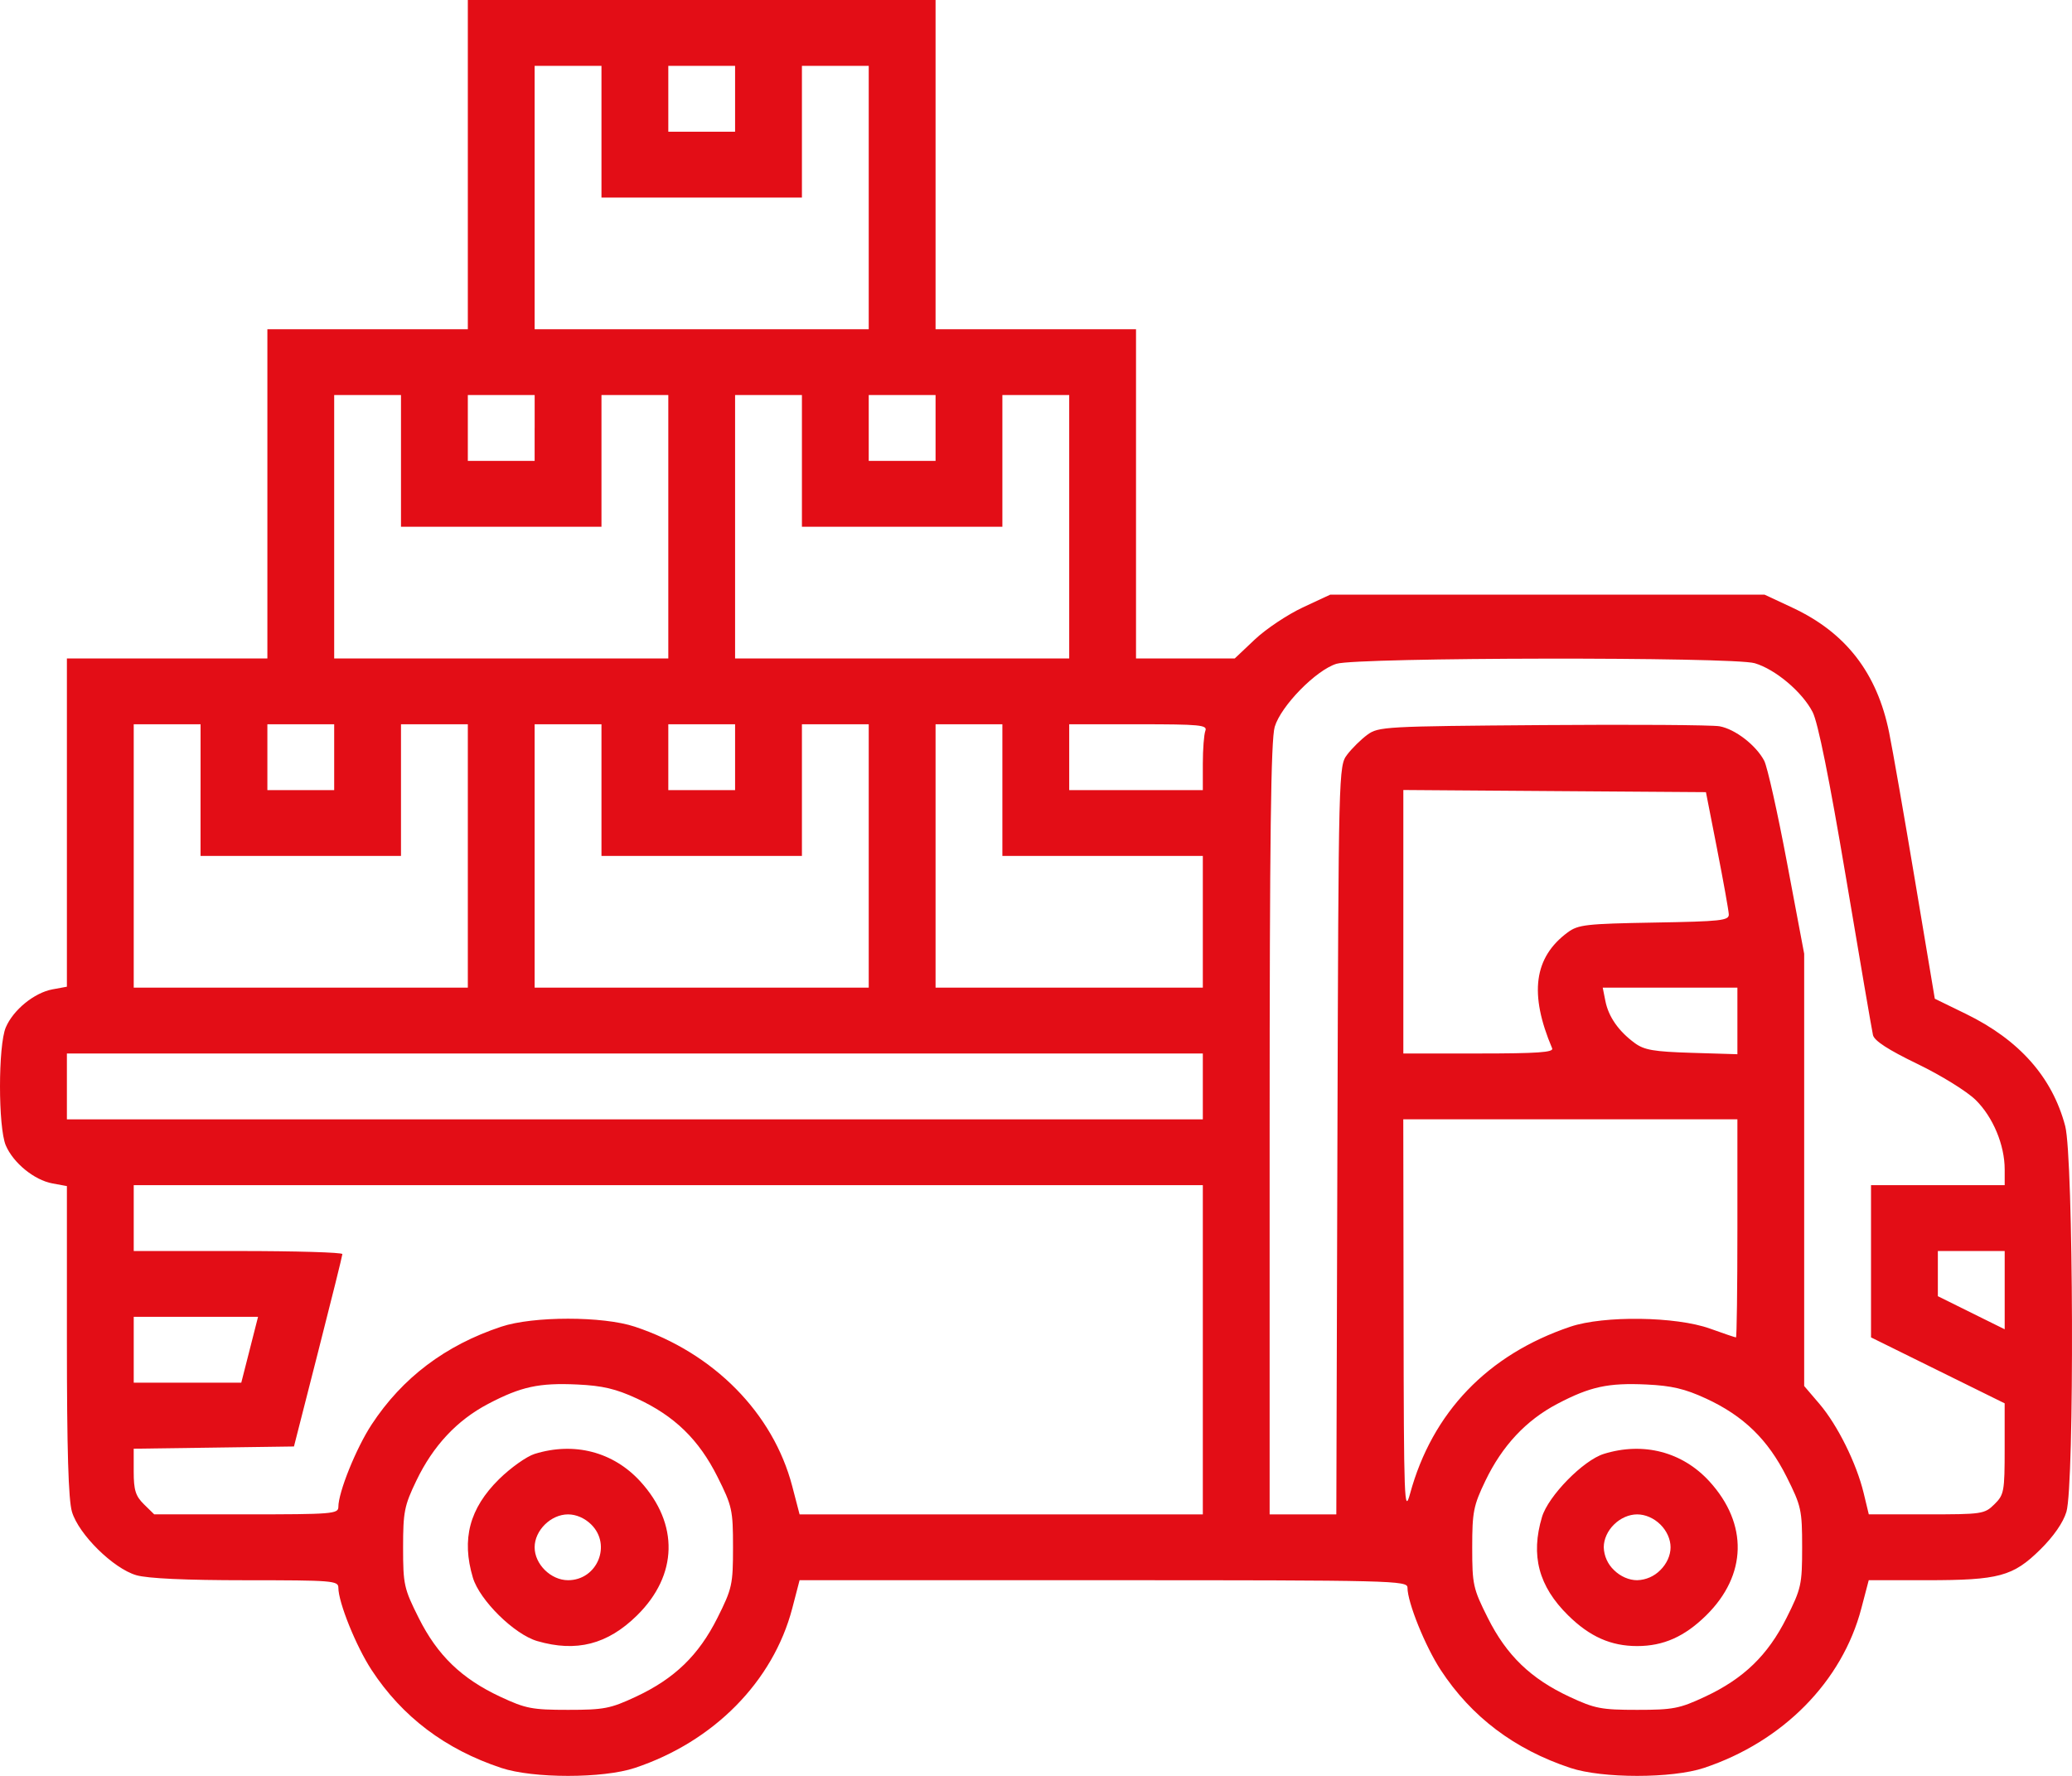
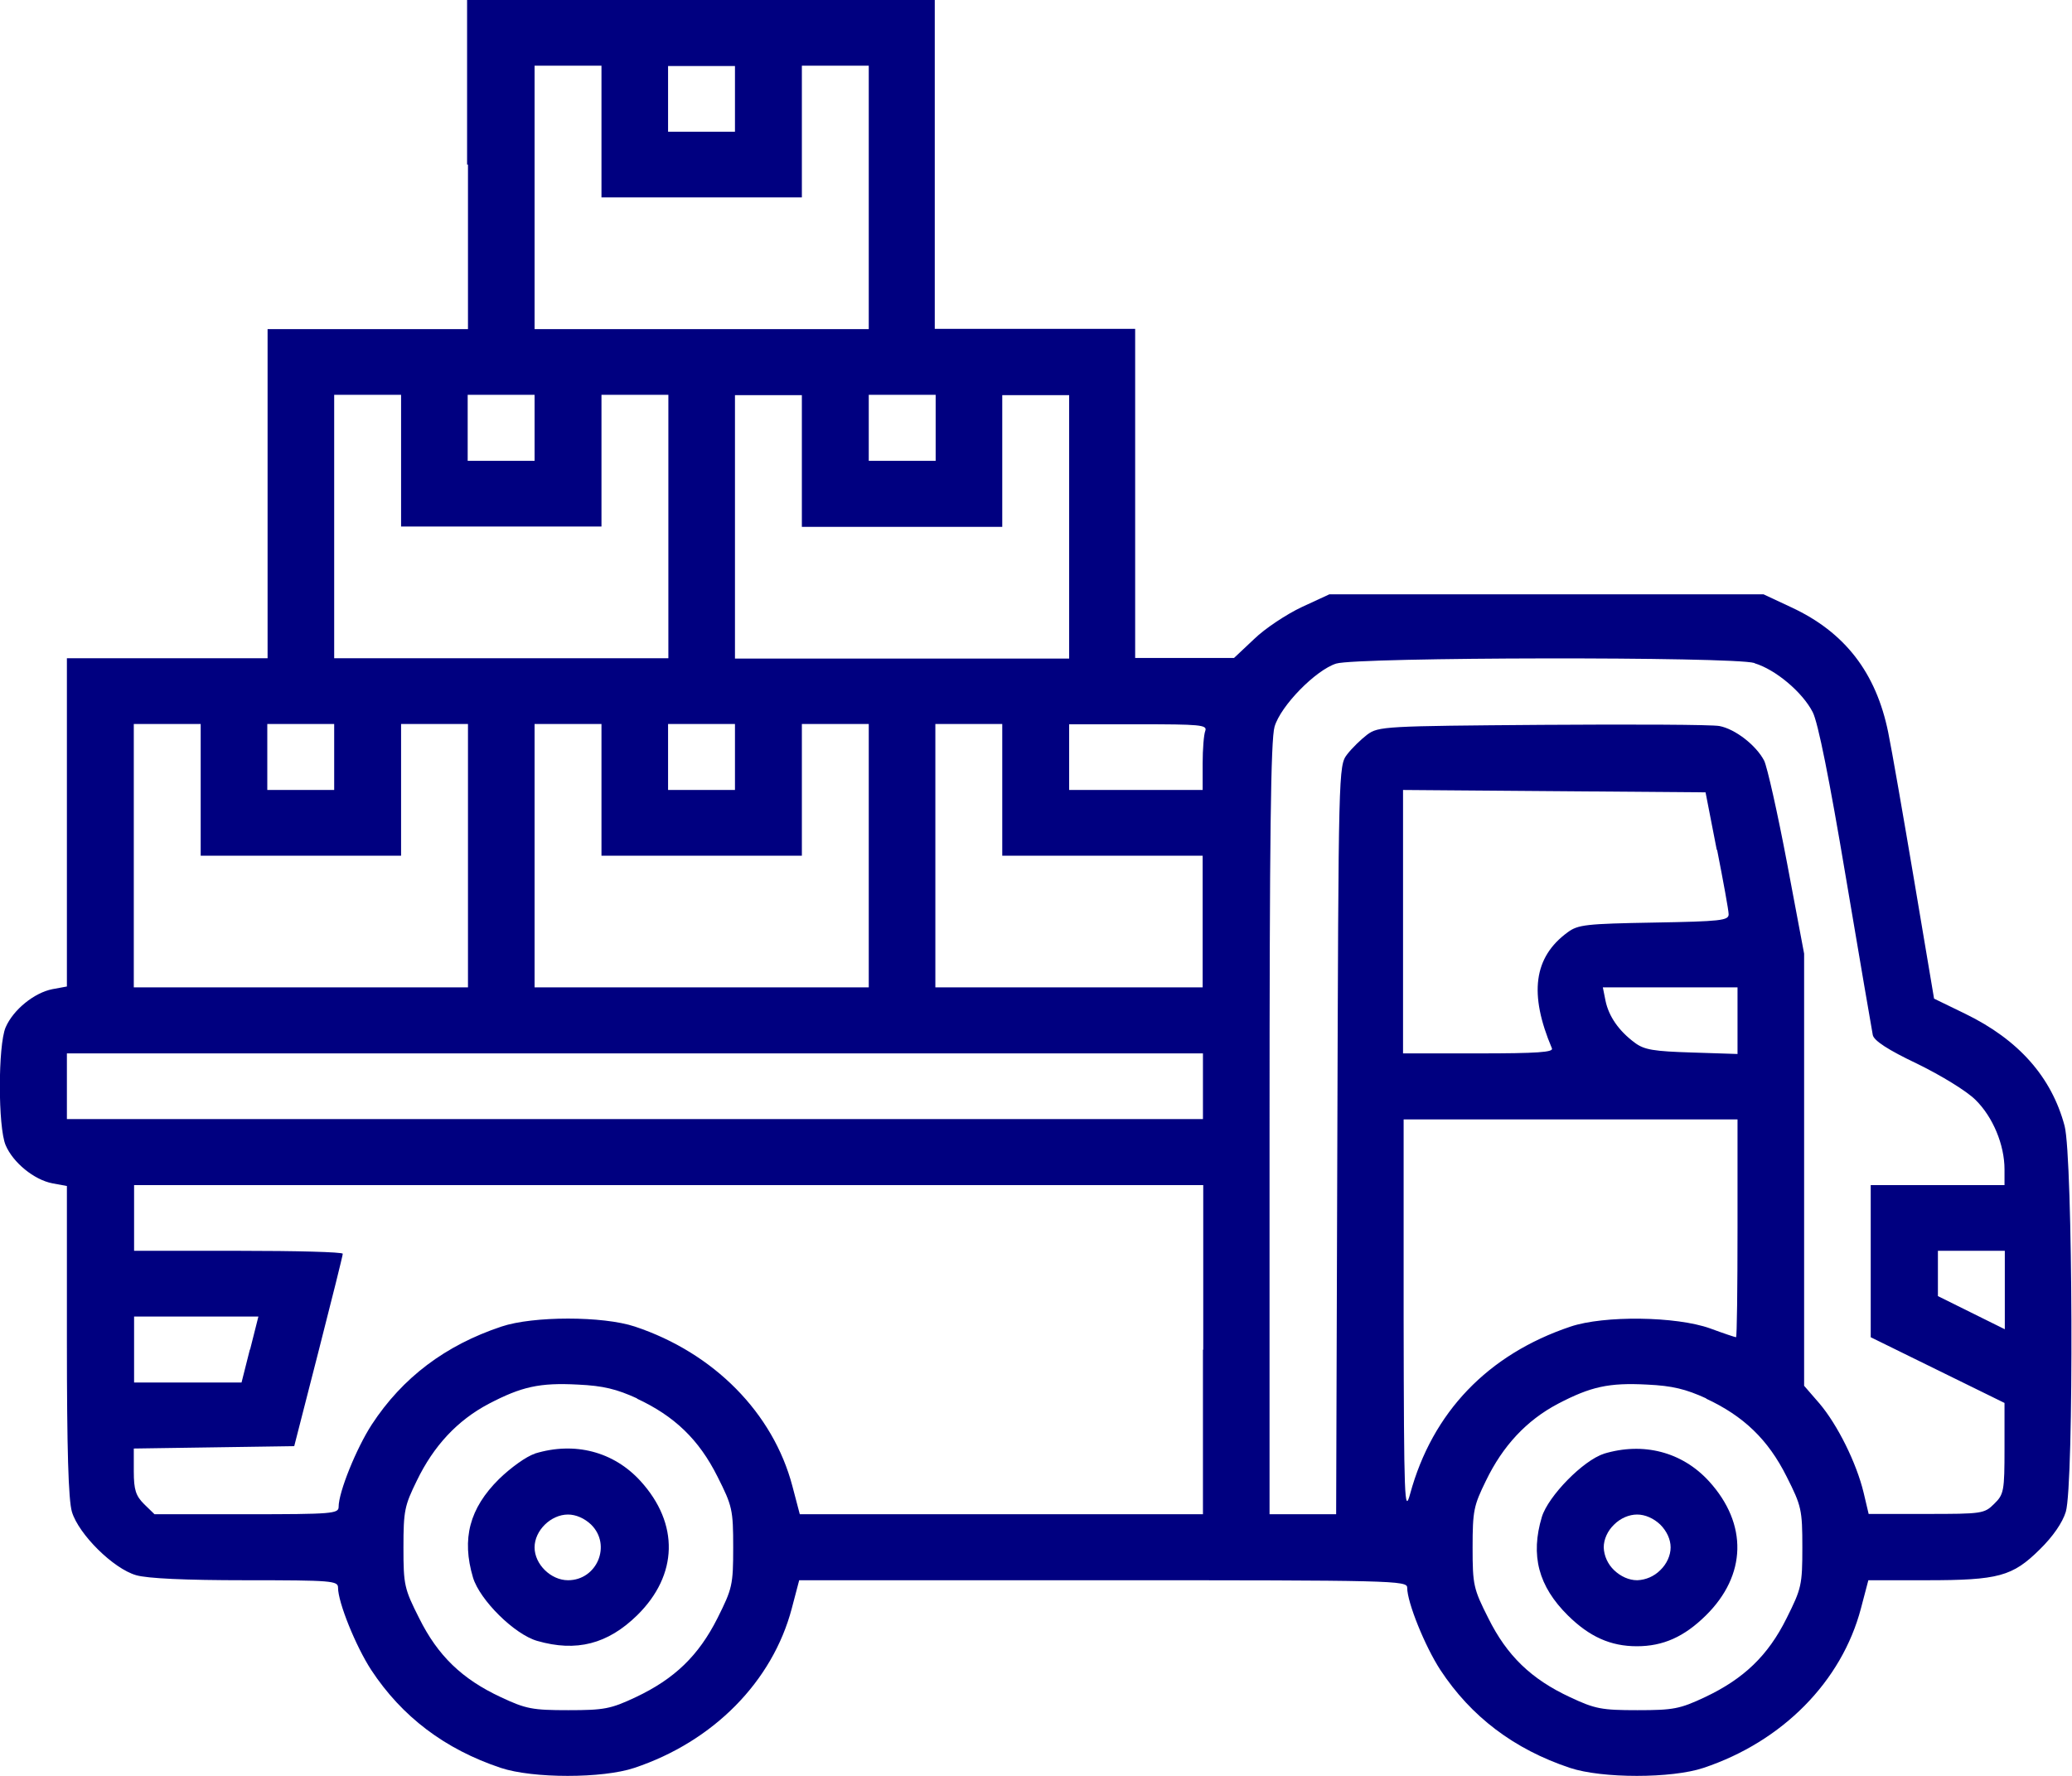
- <svg xmlns="http://www.w3.org/2000/svg" width="70" height="60" viewBox="0 0 70 60" fill="none">
-   <path fill-rule="evenodd" clip-rule="evenodd" d="M15.805 5.561v5.562H9.033v11.123H2.26v11.091l-.49.09c-.614.115-1.323.693-1.575 1.286-.26.614-.26 3.37 0 3.984.252.593.961 1.172 1.575 1.286l.49.09v5.217c0 3.69.05 5.385.172 5.79.229.763 1.398 1.915 2.173 2.14.379.11 1.664.17 3.703.17 2.917 0 3.123.016 3.123.25 0 .5.6 1.984 1.123 2.783 1.038 1.583 2.49 2.68 4.38 3.308 1.076.359 3.438.359 4.514 0 2.666-.887 4.67-2.92 5.317-5.39l.248-.952h10.268c9.807 0 10.269.012 10.269.252 0 .499.6 1.983 1.123 2.782 1.038 1.583 2.49 2.68 4.38 3.308 1.076.359 3.438.359 4.514 0 2.666-.887 4.67-2.92 5.316-5.39l.25-.952h1.962c2.437 0 2.912-.128 3.835-1.038.447-.44.773-.911.881-1.272.275-.915.24-11.974-.041-13.036-.436-1.65-1.551-2.908-3.355-3.788l-1.05-.512-.666-3.976c-.366-2.187-.76-4.445-.877-5.019-.409-2.014-1.464-3.376-3.267-4.217l-.942-.44H44.94l-.933.435c-.512.24-1.238.724-1.612 1.077l-.68.643h-3.336V11.123h-6.772V0H15.805v5.561zM20.32 4.45v2.225h6.772v-4.45h2.257v8.898H18.062V2.225h2.258v2.224zm4.514-1.112V4.45h-2.256V2.225h2.256v1.112zM13.547 15.572v2.225h6.773v-4.45h2.258v8.899H11.29v-8.899h2.257v2.225zm4.515-1.112v1.112h-2.257v-2.225h2.258v1.113zm9.03 1.112v2.225h6.772v-4.45h2.258v8.899H24.834v-8.899h2.258v2.225zm4.515-1.112v1.112h-2.258v-2.225h2.258v1.113zm27.673 7.947c.7.206 1.606.97 1.957 1.65.181.349.563 2.245 1.125 5.58.467 2.779.879 5.179.914 5.333.045.194.51.496 1.498.974.8.386 1.67.925 1.97 1.218.587.577.982 1.521.982 2.349v.531H63.21v5.143l2.257 1.114 2.258 1.114v1.534c0 1.445-.02 1.556-.347 1.877-.334.33-.414.34-2.294.34h-1.949l-.174-.722c-.242-1.003-.881-2.292-1.493-3.01l-.516-.604V32.224l-.58-3.077c-.318-1.693-.665-3.242-.77-3.444-.274-.523-.982-1.07-1.51-1.165-.25-.045-2.943-.063-5.983-.04-5.328.04-5.541.052-5.917.328-.214.158-.52.46-.68.671-.288.38-.291.503-.329 13.026l-.037 12.642h-2.253V38.147c0-9.815.042-13.16.172-13.591.212-.708 1.393-1.914 2.085-2.129.71-.22 13.39-.238 14.13-.02zM6.775 26.695v2.224h6.772V24.47h2.258v8.898H4.518V24.47h2.258v2.225zm4.515-1.113v1.113H9.033V24.47h2.257v1.113zm9.03 1.113v2.224h6.772V24.47h2.257v8.898H18.062V24.47h2.258v2.225zm4.514-1.113v1.113h-2.256V24.47h2.256v1.113zm9.03 1.113v2.224h6.772v4.449h-9.029V24.47h2.257v2.225zm6.858-2.005c-.047.121-.086.622-.086 1.112v.893h-4.514V24.47h2.343c2.078 0 2.333.025 2.257.22zm17.292 4.02c.21 1.071.386 2.053.391 2.182.008.21-.255.239-2.521.278-2.296.04-2.566.07-2.919.33-1.145.844-1.31 2.076-.527 3.92.057.134-.491.173-2.478.173h-2.55v-8.902l5.111.037 5.112.036.382 1.947zm.682 5.783v1.125l-1.542-.047c-1.29-.04-1.606-.094-1.931-.334-.543-.4-.882-.886-.987-1.417l-.09-.452h4.55v1.125zm-18.06 2.212v1.113H2.26v-2.225h38.376v1.112zm18.06 4.797c0 2.026-.022 3.684-.048 3.684-.027 0-.424-.134-.882-.299-1.147-.411-3.585-.444-4.714-.063-2.795.943-4.667 2.895-5.416 5.646-.192.704-.21.234-.218-5.944l-.01-6.709h11.288v3.685zm-18.06 4.101v5.562H27.013l-.248-.951c-.646-2.471-2.65-4.504-5.317-5.39-1.076-.36-3.438-.36-4.515 0-1.889.628-3.34 1.724-4.379 3.307-.524.8-1.123 2.284-1.123 2.783 0 .234-.205.25-3.11.25H5.21l-.347-.34c-.284-.28-.346-.48-.346-1.11v-.768l2.707-.037 2.707-.038.816-3.198c.449-1.759.818-3.245.82-3.302.002-.058-1.583-.104-3.523-.104H4.518v-2.225h36.118v5.561zm27.09-2.014v1.322l-1.13-.559-1.128-.559v-1.526h2.258v1.322zM8.435 45.603l-.284 1.113H4.518V44.49h4.2l-.283 1.112zm13.074 1.644c1.273.587 2.097 1.385 2.728 2.644.498.993.527 1.124.527 2.386s-.03 1.393-.527 2.386c-.635 1.266-1.451 2.054-2.763 2.666-.853.398-1.071.44-2.283.44s-1.43-.042-2.283-.44c-1.312-.612-2.129-1.4-2.763-2.666-.497-.992-.527-1.125-.527-2.379 0-1.202.042-1.415.447-2.256.566-1.18 1.373-2.043 2.426-2.596 1.112-.584 1.72-.716 3.017-.655.847.04 1.298.146 2 .47zm36.119 0c1.273.587 2.096 1.385 2.728 2.644.498.993.527 1.124.527 2.386s-.03 1.393-.527 2.386c-.635 1.266-1.452 2.054-2.763 2.666-.853.398-1.071.44-2.283.44s-1.43-.042-2.283-.44c-1.312-.612-2.129-1.4-2.763-2.666-.498-.992-.527-1.125-.527-2.379 0-1.202.042-1.415.446-2.256.567-1.18 1.374-2.043 2.427-2.596 1.111-.584 1.72-.716 3.017-.655.847.04 1.298.146 2 .47zm-39.566 1.875c-.271.084-.813.47-1.204.855-.997.985-1.272 2.024-.882 3.327.23.764 1.398 1.915 2.173 2.141 1.323.385 2.378.114 3.375-.869 1.378-1.359 1.42-3.087.108-4.525-.914-1-2.233-1.344-3.57-.929zm36.12 0c-.693.215-1.874 1.42-2.087 2.129-.39 1.303-.115 2.342.882 3.325.73.72 1.445 1.038 2.333 1.038.887 0 1.602-.318 2.333-1.038 1.378-1.359 1.42-3.087.108-4.525-.914-1-2.233-1.344-3.57-.929zm-34.209 2.384c.7.69.204 1.883-.782 1.883-.58 0-1.129-.54-1.129-1.112 0-.571.549-1.112 1.129-1.112.275 0 .564.126.782.341zm36.12 0c.217.215.345.5.345.771s-.128.556-.346.771a1.144 1.144 0 01-.782.341c-.275 0-.564-.126-.782-.34a1.112 1.112 0 01-.347-.772c0-.27.128-.556.347-.77.218-.216.507-.342.782-.342s.564.126.782.341z" fill="#E30D16" />
+ <svg xmlns="http://www.w3.org/2000/svg" id="Calque_1" version="1.1" viewBox="0 0 70 60">
+   <defs>
+     <style>
+       .st0 {
+         fill: navy;
+         fill-rule: evenodd;
+       }
+     </style>
+   </defs>
+   <path class="st0" d="M15.81,5.56v5.56h-6.77v11.12H2.26v11.09l-.49.09c-.61.12-1.32.69-1.58,1.29-.26.61-.26,3.37,0,3.98.25.59.96,1.17,1.58,1.29l.49.09v5.22c0,3.69.05,5.38.17,5.79.23.76,1.4,1.92,2.17,2.14.38.11,1.66.17,3.7.17,2.92,0,3.12.02,3.12.25,0,.5.6,1.98,1.12,2.78,1.04,1.58,2.49,2.68,4.38,3.31,1.08.36,3.44.36,4.51,0,2.67-.89,4.67-2.92,5.32-5.39l.25-.95h10.27c9.81,0,10.27.01,10.27.25,0,.5.6,1.98,1.12,2.78,1.04,1.58,2.49,2.68,4.38,3.31,1.08.36,3.44.36,4.51,0,2.67-.89,4.67-2.92,5.32-5.39l.25-.95h1.96c2.44,0,2.91-.13,3.83-1.04.45-.44.77-.91.88-1.27.28-.92.24-11.97-.04-13.04-.44-1.65-1.55-2.91-3.36-3.79l-1.05-.51-.67-3.98c-.37-2.19-.76-4.44-.88-5.02-.41-2.01-1.46-3.38-3.27-4.22l-.94-.44h-14.67l-.93.43c-.51.24-1.24.72-1.61,1.08l-.68.64h-3.34v-11.12h-6.77V0h-15.8v5.56ZM20.32,4.45v2.22h6.77V2.22h2.26v8.9h-11.29V2.22h2.26v2.22h0ZM24.83,3.34v1.11h-2.26v-2.22h2.26v1.11h0ZM13.55,15.57v2.22h6.77v-4.45h2.26v8.9h-11.29v-8.9h2.26v2.23ZM18.06,14.46v1.11h-2.26v-2.23h2.26v1.11h0ZM27.09,15.57v2.23h6.77v-4.45h2.26v8.9h-11.29v-8.9h2.26v2.23ZM31.61,14.46v1.11h-2.26v-2.23h2.26v1.11ZM59.28,22.41c.7.21,1.61.97,1.96,1.65.18.35.56,2.24,1.12,5.58.47,2.78.88,5.18.91,5.33.04.19.51.5,1.5.97.8.39,1.67.92,1.97,1.22.59.58.98,1.52.98,2.35v.53h-4.52v5.14l2.26,1.11,2.26,1.11v1.53c0,1.44-.02,1.56-.35,1.88-.33.33-.41.34-2.29.34h-1.95l-.17-.72c-.24-1-.88-2.29-1.49-3.01l-.52-.6v-14.6l-.58-3.08c-.32-1.69-.67-3.24-.77-3.44-.27-.52-.98-1.07-1.51-1.17-.25-.05-2.94-.06-5.98-.04-5.33.04-5.54.05-5.92.33-.21.16-.52.46-.68.67-.29.38-.29.5-.33,13.03l-.04,12.64h-2.25v-13.02c0-9.81.04-13.16.17-13.59.21-.71,1.39-1.91,2.08-2.13.71-.22,13.39-.24,14.13-.02ZM6.78,26.69v2.22h6.77v-4.45h2.26v8.9H4.52v-8.9h2.26v2.23h0ZM11.29,25.58v1.11h-2.26v-2.23h2.26v1.11h0ZM20.32,26.69v2.22h6.77v-4.45h2.26v8.9h-11.29v-8.9h2.26v2.23ZM24.83,25.58v1.11h-2.26v-2.23h2.26v1.11h0ZM33.86,26.69v2.22h6.77v4.45h-9.03v-8.9h2.26v2.23ZM40.72,24.69c-.05.12-.09.62-.09,1.11v.89h-4.51v-2.22h2.34c2.08,0,2.33.02,2.26.22ZM58.01,28.71c.21,1.07.39,2.05.39,2.18,0,.21-.26.24-2.52.28-2.3.04-2.57.07-2.92.33-1.15.84-1.31,2.08-.53,3.92.06.13-.49.17-2.48.17h-2.55v-8.9l5.11.04,5.11.04.38,1.95h0ZM58.7,34.49v1.12l-1.54-.05c-1.29-.04-1.61-.09-1.93-.33-.54-.4-.88-.89-.99-1.42l-.09-.45h4.55v1.12ZM40.64,36.7v1.11H2.26v-2.22h38.38s0,1.11,0,1.11ZM58.7,41.5c0,2.03-.02,3.68-.05,3.68s-.42-.13-.88-.3c-1.15-.41-3.58-.44-4.71-.06-2.8.94-4.67,2.9-5.42,5.65-.19.7-.21.23-.22-5.94v-6.71s11.28,0,11.28,0c0,0,0,3.69,0,3.68ZM40.64,45.6v5.56h-13.62l-.25-.95c-.65-2.47-2.65-4.5-5.32-5.39-1.08-.36-3.44-.36-4.51,0-1.89.63-3.34,1.72-4.38,3.31-.52.8-1.12,2.28-1.12,2.78,0,.23-.2.25-3.11.25h-3.11l-.35-.34c-.28-.28-.35-.48-.35-1.11v-.77l2.71-.04,2.71-.04.82-3.2c.45-1.76.82-3.24.82-3.3,0-.06-1.58-.1-3.52-.1h-3.53v-2.22h36.12v5.56ZM67.73,43.59v1.32l-1.13-.56-1.13-.56v-1.53h2.26s0,1.32,0,1.32ZM8.44,45.6l-.28,1.11h-3.63v-2.23h4.2l-.28,1.11h0ZM21.51,47.25c1.27.59,2.1,1.38,2.73,2.64.5.99.53,1.12.53,2.39s-.03,1.39-.53,2.39c-.64,1.27-1.45,2.05-2.76,2.67-.85.4-1.07.44-2.28.44s-1.43-.04-2.28-.44c-1.31-.61-2.13-1.4-2.76-2.67-.5-.99-.53-1.12-.53-2.38s.04-1.42.45-2.26c.57-1.18,1.37-2.04,2.43-2.6,1.11-.58,1.72-.72,3.02-.65.85.04,1.3.15,2,.47h0ZM57.63,47.25c1.27.59,2.1,1.38,2.73,2.64.5.99.53,1.12.53,2.39s-.03,1.39-.53,2.39c-.63,1.27-1.45,2.05-2.76,2.67-.85.4-1.07.44-2.28.44s-1.43-.04-2.28-.44c-1.31-.61-2.13-1.4-2.76-2.67-.5-.99-.53-1.12-.53-2.38s.04-1.42.45-2.26c.57-1.18,1.37-2.04,2.43-2.6,1.11-.58,1.72-.72,3.02-.65.85.04,1.3.15,2,.47h0ZM18.06,49.12c-.27.08-.81.47-1.2.85-1,.99-1.27,2.02-.88,3.33.23.76,1.4,1.92,2.17,2.14,1.32.38,2.38.11,3.38-.87,1.38-1.36,1.42-3.09.11-4.53-.91-1-2.23-1.34-3.57-.93ZM54.18,49.12c-.69.22-1.87,1.42-2.09,2.13-.39,1.3-.12,2.34.88,3.33.73.72,1.44,1.04,2.33,1.04s1.6-.32,2.33-1.04c1.38-1.36,1.42-3.09.11-4.53-.91-1-2.23-1.34-3.57-.93h0ZM19.97,51.51c.7.69.2,1.88-.78,1.88-.58,0-1.13-.54-1.13-1.11s.55-1.11,1.13-1.11c.27,0,.56.13.78.34ZM56.09,51.51c.22.22.35.5.35.77s-.13.56-.35.77c-.21.21-.49.33-.78.34-.28,0-.56-.13-.78-.34-.21-.2-.34-.48-.35-.77,0-.27.13-.56.35-.77.22-.22.51-.34.78-.34s.56.13.78.34h0Z" />
</svg>
